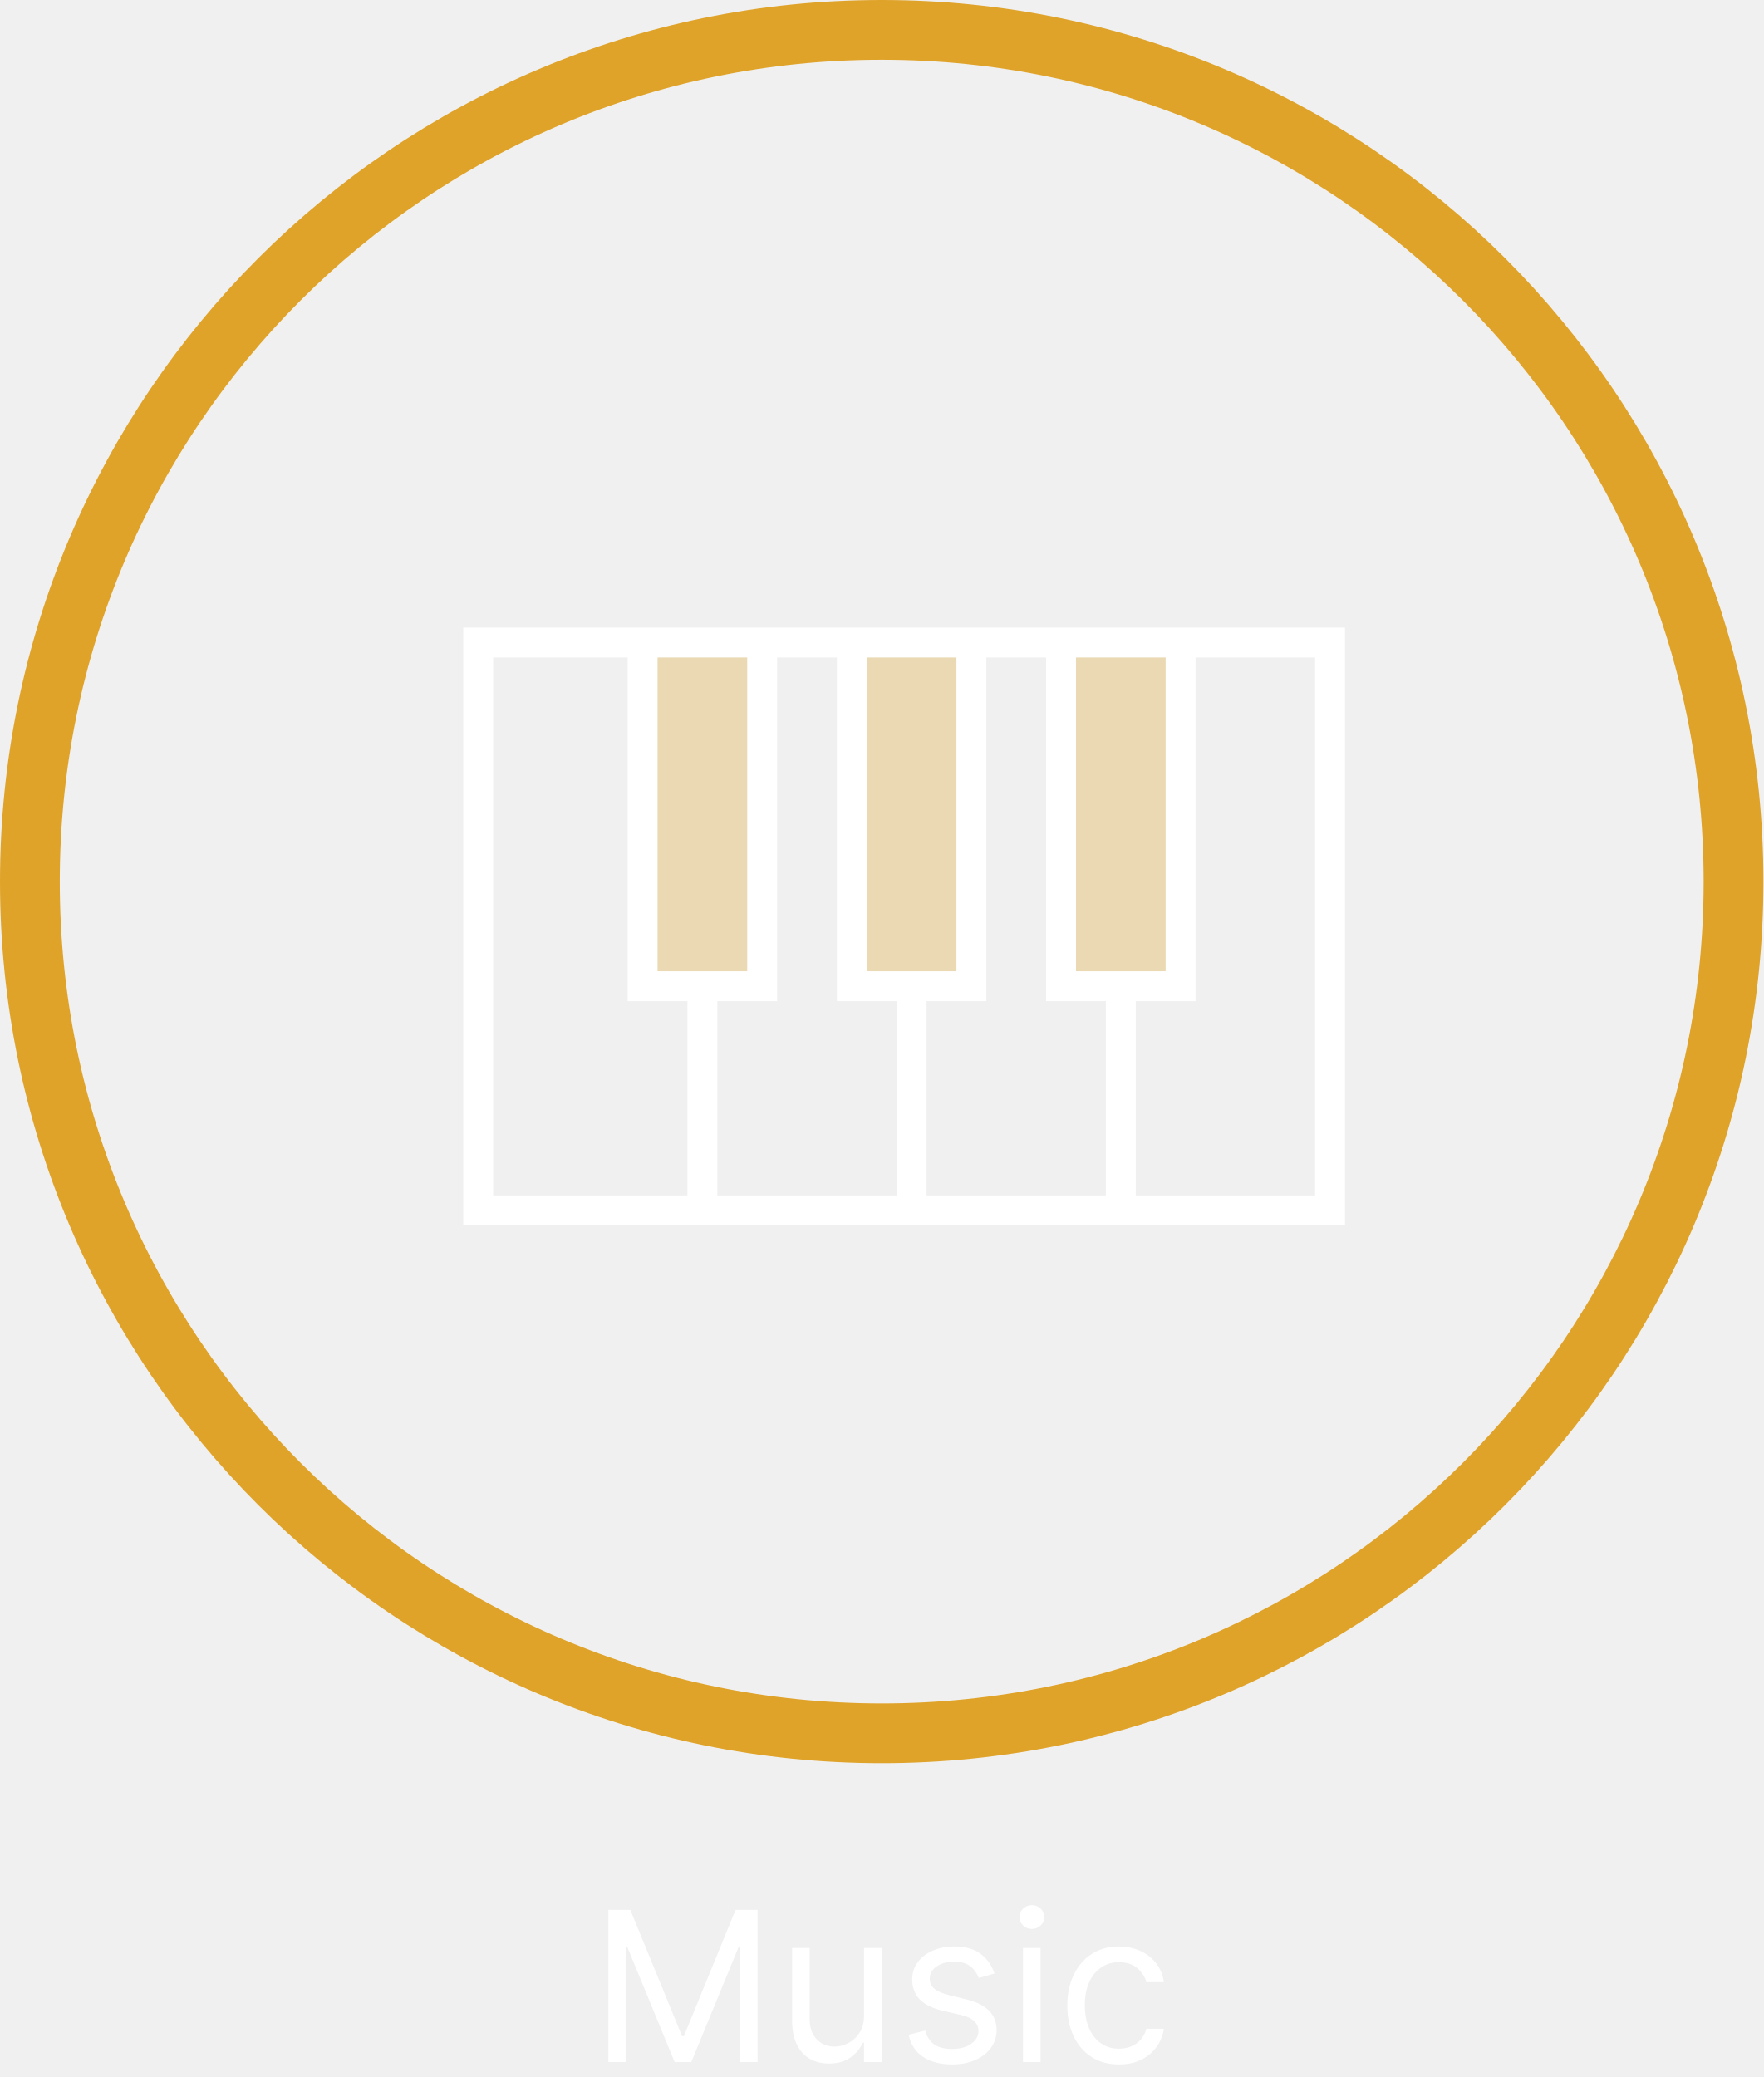
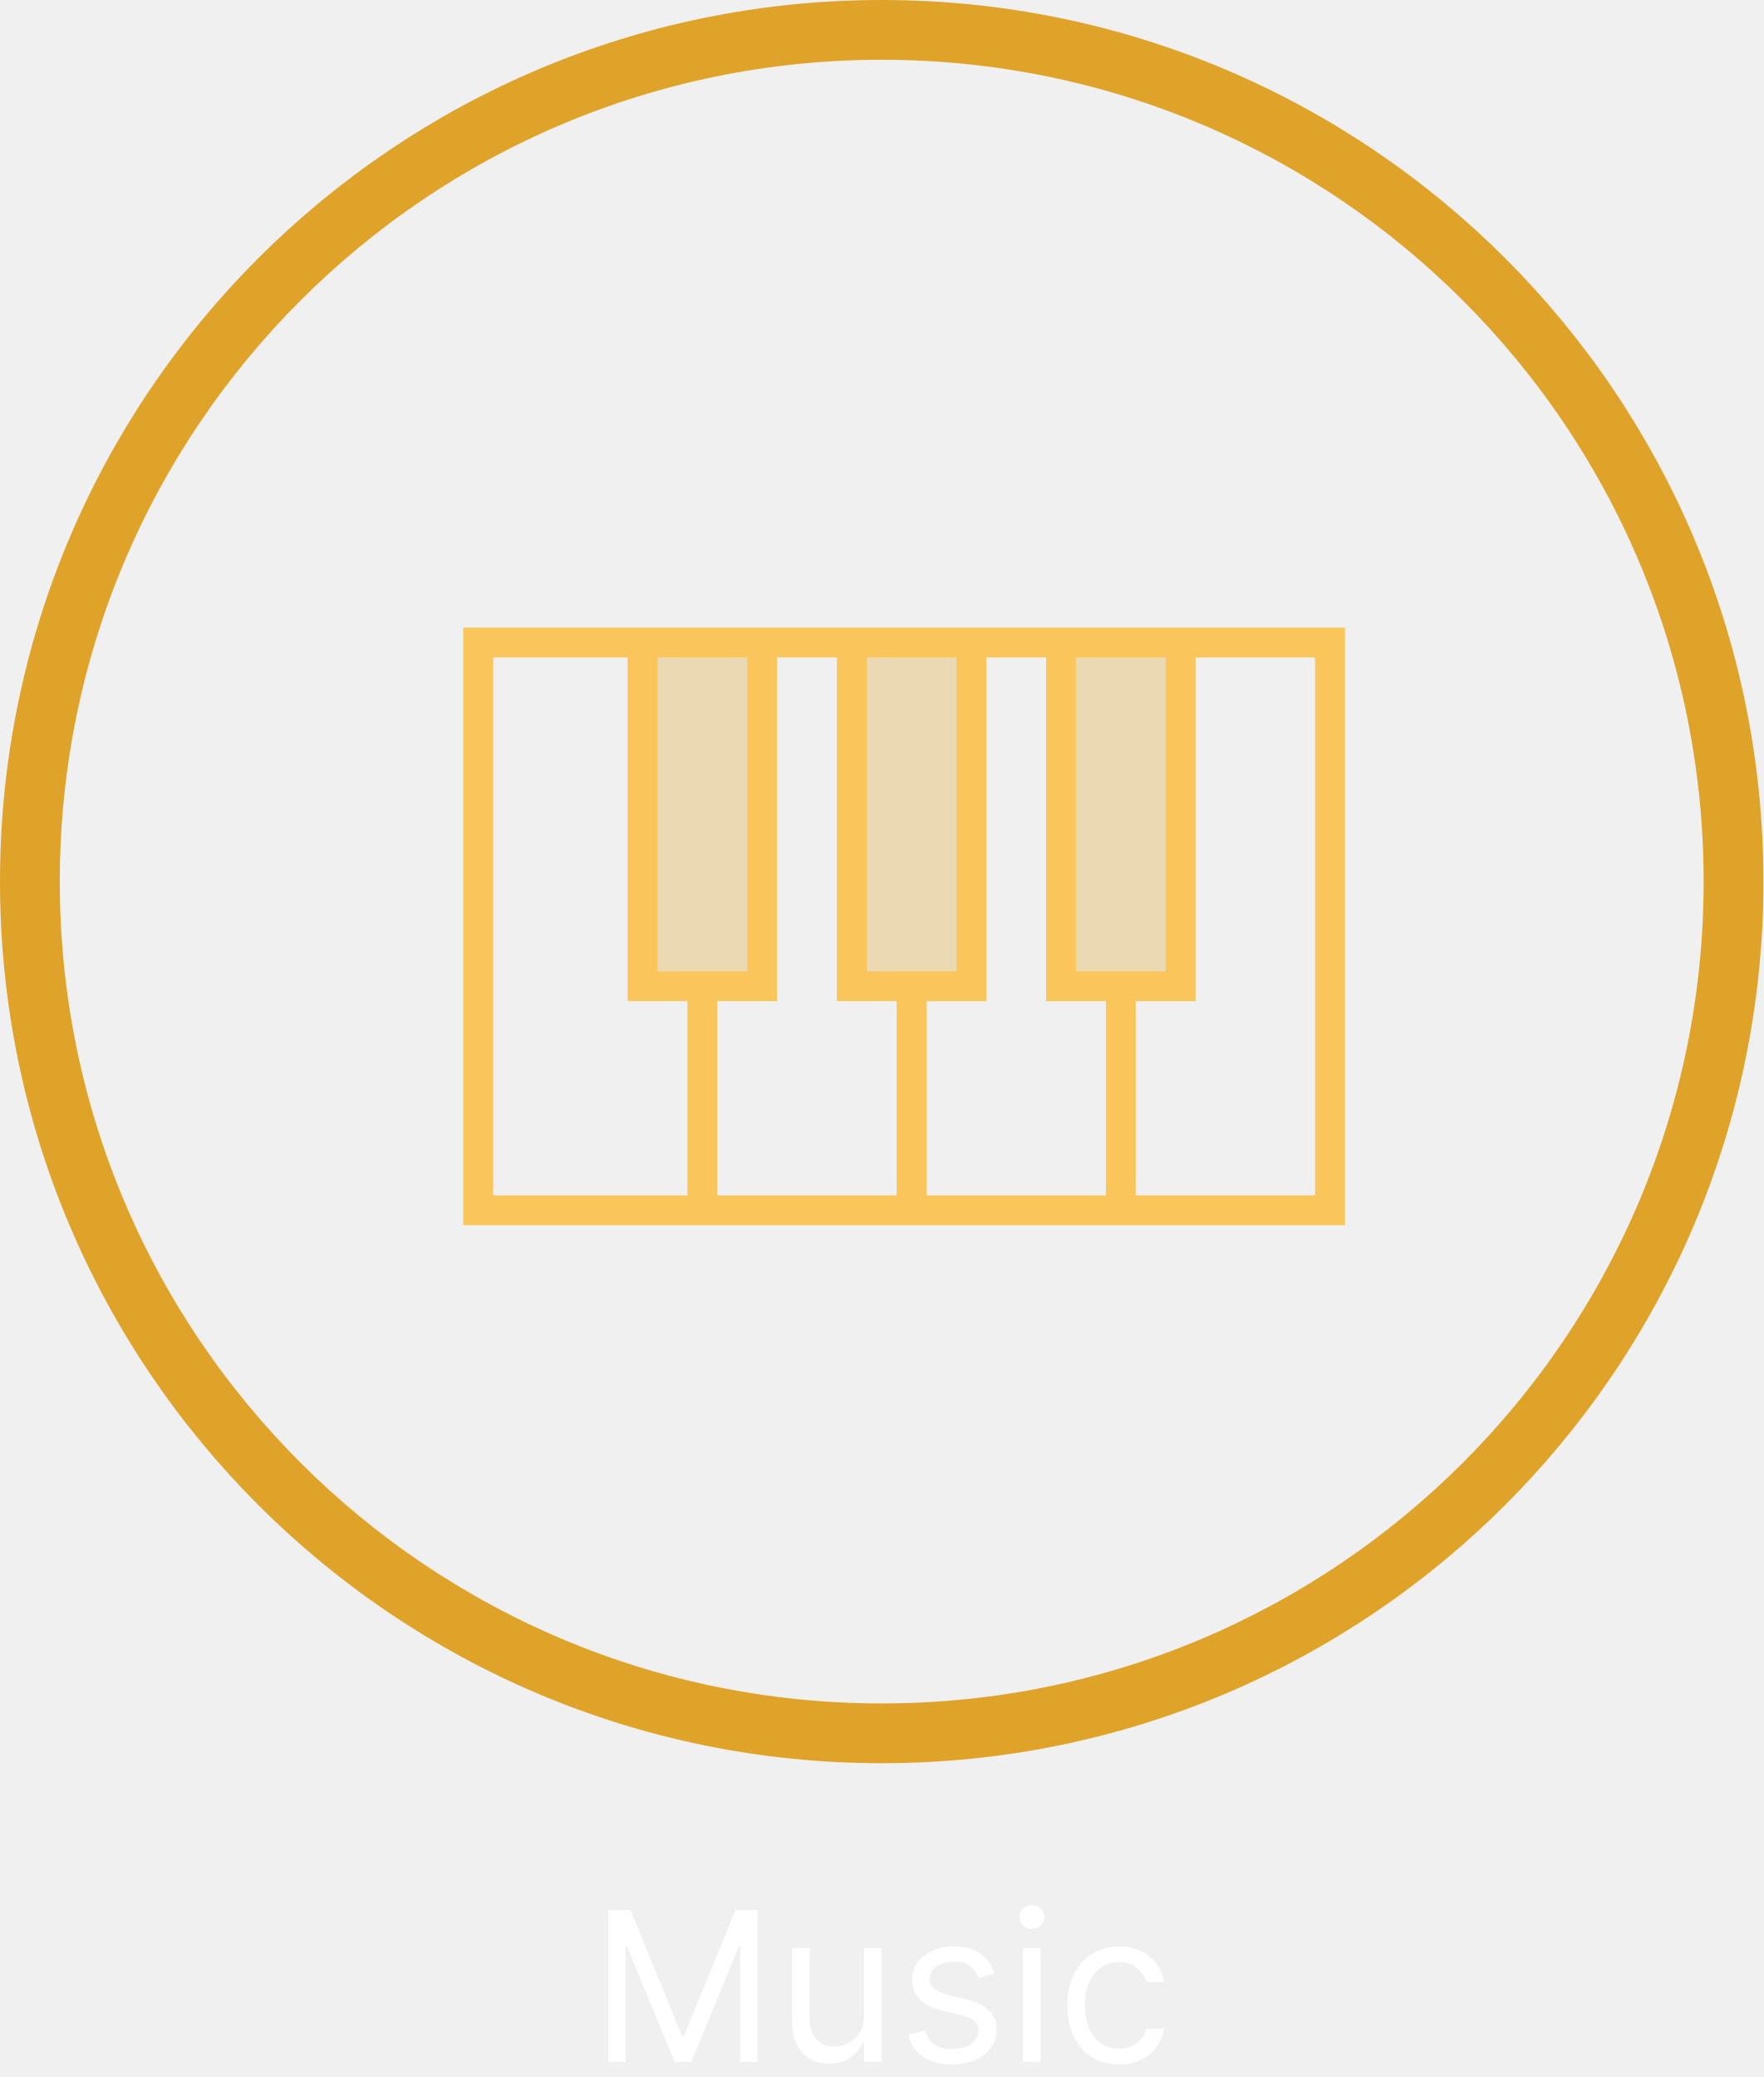
<svg xmlns="http://www.w3.org/2000/svg" width="118" height="139" viewBox="0 0 118 139" fill="none">
  <circle cx="59" cy="59" r="57" stroke="#E0A32A" stroke-width="4" />
  <rect x="43" y="43" width="8" height="23" fill="#E0A32A" fill-opacity="0.3" />
  <rect x="57" y="43" width="8" height="23" fill="#E0A32A" fill-opacity="0.3" />
  <rect x="71" y="43" width="8" height="23" fill="#E0A32A" fill-opacity="0.3" />
  <path d="M40.709 127.818H42.181L45.641 136.27H45.761L49.221 127.818H50.693V138H49.539V130.264H49.44L46.258 138H45.144L41.962 130.264H41.863V138H40.709V127.818ZM57.818 134.878V130.364H58.991V138H57.818V136.707H57.739C57.559 137.095 57.281 137.425 56.903 137.697C56.525 137.965 56.048 138.099 55.471 138.099C54.994 138.099 54.57 137.995 54.199 137.786C53.828 137.574 53.536 137.256 53.324 136.832C53.112 136.404 53.005 135.866 53.005 135.216V130.364H54.179V135.136C54.179 135.693 54.335 136.137 54.646 136.469C54.961 136.8 55.362 136.966 55.849 136.966C56.141 136.966 56.438 136.891 56.739 136.742C57.044 136.593 57.299 136.364 57.505 136.056C57.714 135.748 57.818 135.355 57.818 134.878ZM66.549 132.074L65.495 132.372C65.429 132.196 65.331 132.026 65.202 131.86C65.076 131.691 64.904 131.552 64.685 131.442C64.466 131.333 64.186 131.278 63.845 131.278C63.377 131.278 62.988 131.386 62.676 131.602C62.368 131.814 62.214 132.084 62.214 132.412C62.214 132.704 62.32 132.934 62.532 133.103C62.744 133.272 63.076 133.413 63.527 133.526L64.66 133.804C65.343 133.97 65.852 134.223 66.186 134.565C66.521 134.903 66.689 135.339 66.689 135.872C66.689 136.31 66.563 136.701 66.311 137.045C66.062 137.39 65.714 137.662 65.267 137.861C64.819 138.06 64.299 138.159 63.706 138.159C62.927 138.159 62.282 137.99 61.772 137.652C61.261 137.314 60.938 136.82 60.802 136.17L61.916 135.892C62.022 136.303 62.222 136.611 62.517 136.817C62.816 137.022 63.205 137.125 63.686 137.125C64.233 137.125 64.667 137.009 64.988 136.777C65.313 136.542 65.475 136.26 65.475 135.932C65.475 135.667 65.383 135.445 65.197 135.266C65.011 135.083 64.726 134.947 64.342 134.858L63.069 134.56C62.37 134.394 61.856 134.137 61.528 133.789C61.203 133.438 61.041 132.999 61.041 132.472C61.041 132.041 61.162 131.66 61.404 131.328C61.649 130.997 61.982 130.737 62.403 130.548C62.827 130.359 63.308 130.264 63.845 130.264C64.6 130.264 65.194 130.43 65.625 130.761C66.059 131.093 66.367 131.53 66.549 132.074ZM68.455 138V130.364H69.628V138H68.455ZM69.051 129.091C68.823 129.091 68.625 129.013 68.46 128.857C68.297 128.701 68.216 128.514 68.216 128.295C68.216 128.077 68.297 127.889 68.46 127.734C68.625 127.578 68.823 127.5 69.051 127.5C69.28 127.5 69.476 127.578 69.638 127.734C69.804 127.889 69.886 128.077 69.886 128.295C69.886 128.514 69.804 128.701 69.638 128.857C69.476 129.013 69.28 129.091 69.051 129.091ZM74.879 138.159C74.163 138.159 73.547 137.99 73.03 137.652C72.513 137.314 72.115 136.848 71.837 136.255C71.558 135.662 71.419 134.984 71.419 134.222C71.419 133.446 71.562 132.762 71.847 132.168C72.135 131.572 72.536 131.106 73.05 130.771C73.567 130.433 74.17 130.264 74.859 130.264C75.396 130.264 75.88 130.364 76.311 130.562C76.742 130.761 77.095 131.04 77.37 131.398C77.645 131.756 77.816 132.173 77.882 132.651H76.709C76.619 132.303 76.421 131.994 76.112 131.726C75.807 131.454 75.396 131.318 74.879 131.318C74.422 131.318 74.021 131.437 73.676 131.676C73.335 131.911 73.068 132.245 72.876 132.675C72.687 133.103 72.592 133.605 72.592 134.182C72.592 134.772 72.685 135.286 72.871 135.723C73.06 136.161 73.325 136.5 73.666 136.742C74.011 136.984 74.415 137.105 74.879 137.105C75.184 137.105 75.461 137.052 75.71 136.946C75.958 136.84 76.169 136.688 76.341 136.489C76.513 136.29 76.636 136.051 76.709 135.773H77.882C77.816 136.223 77.652 136.629 77.39 136.991C77.131 137.349 76.788 137.634 76.361 137.846C75.937 138.055 75.443 138.159 74.879 138.159Z" fill="white" />
-   <path d="M90 82H31V42H90V82ZM33 80H46V67H42V44H33V80ZM52 67H48V80H60V67H56V44H52V67ZM66 67H62V80H74V67H70V44H66V67ZM80 67H76V80H88V44H80V67ZM44 65H50V44H44V65ZM58 65H64V44H58V65ZM72 44V65H78V44H72Z" fill="white" />
+   <path d="M90 82H31V42H90V82ZM33 80H46V67H42V44H33V80ZM52 67H48V80H60V67H56V44H52V67ZM66 67H62V80H74V67H70V44H66V67ZM80 67H76V80H88V44H80V67ZM44 65H50V44H44V65ZM58 65H64V44H58V65ZM72 44V65H78V44H72Z" fill="#FAC65C" />
</svg>
